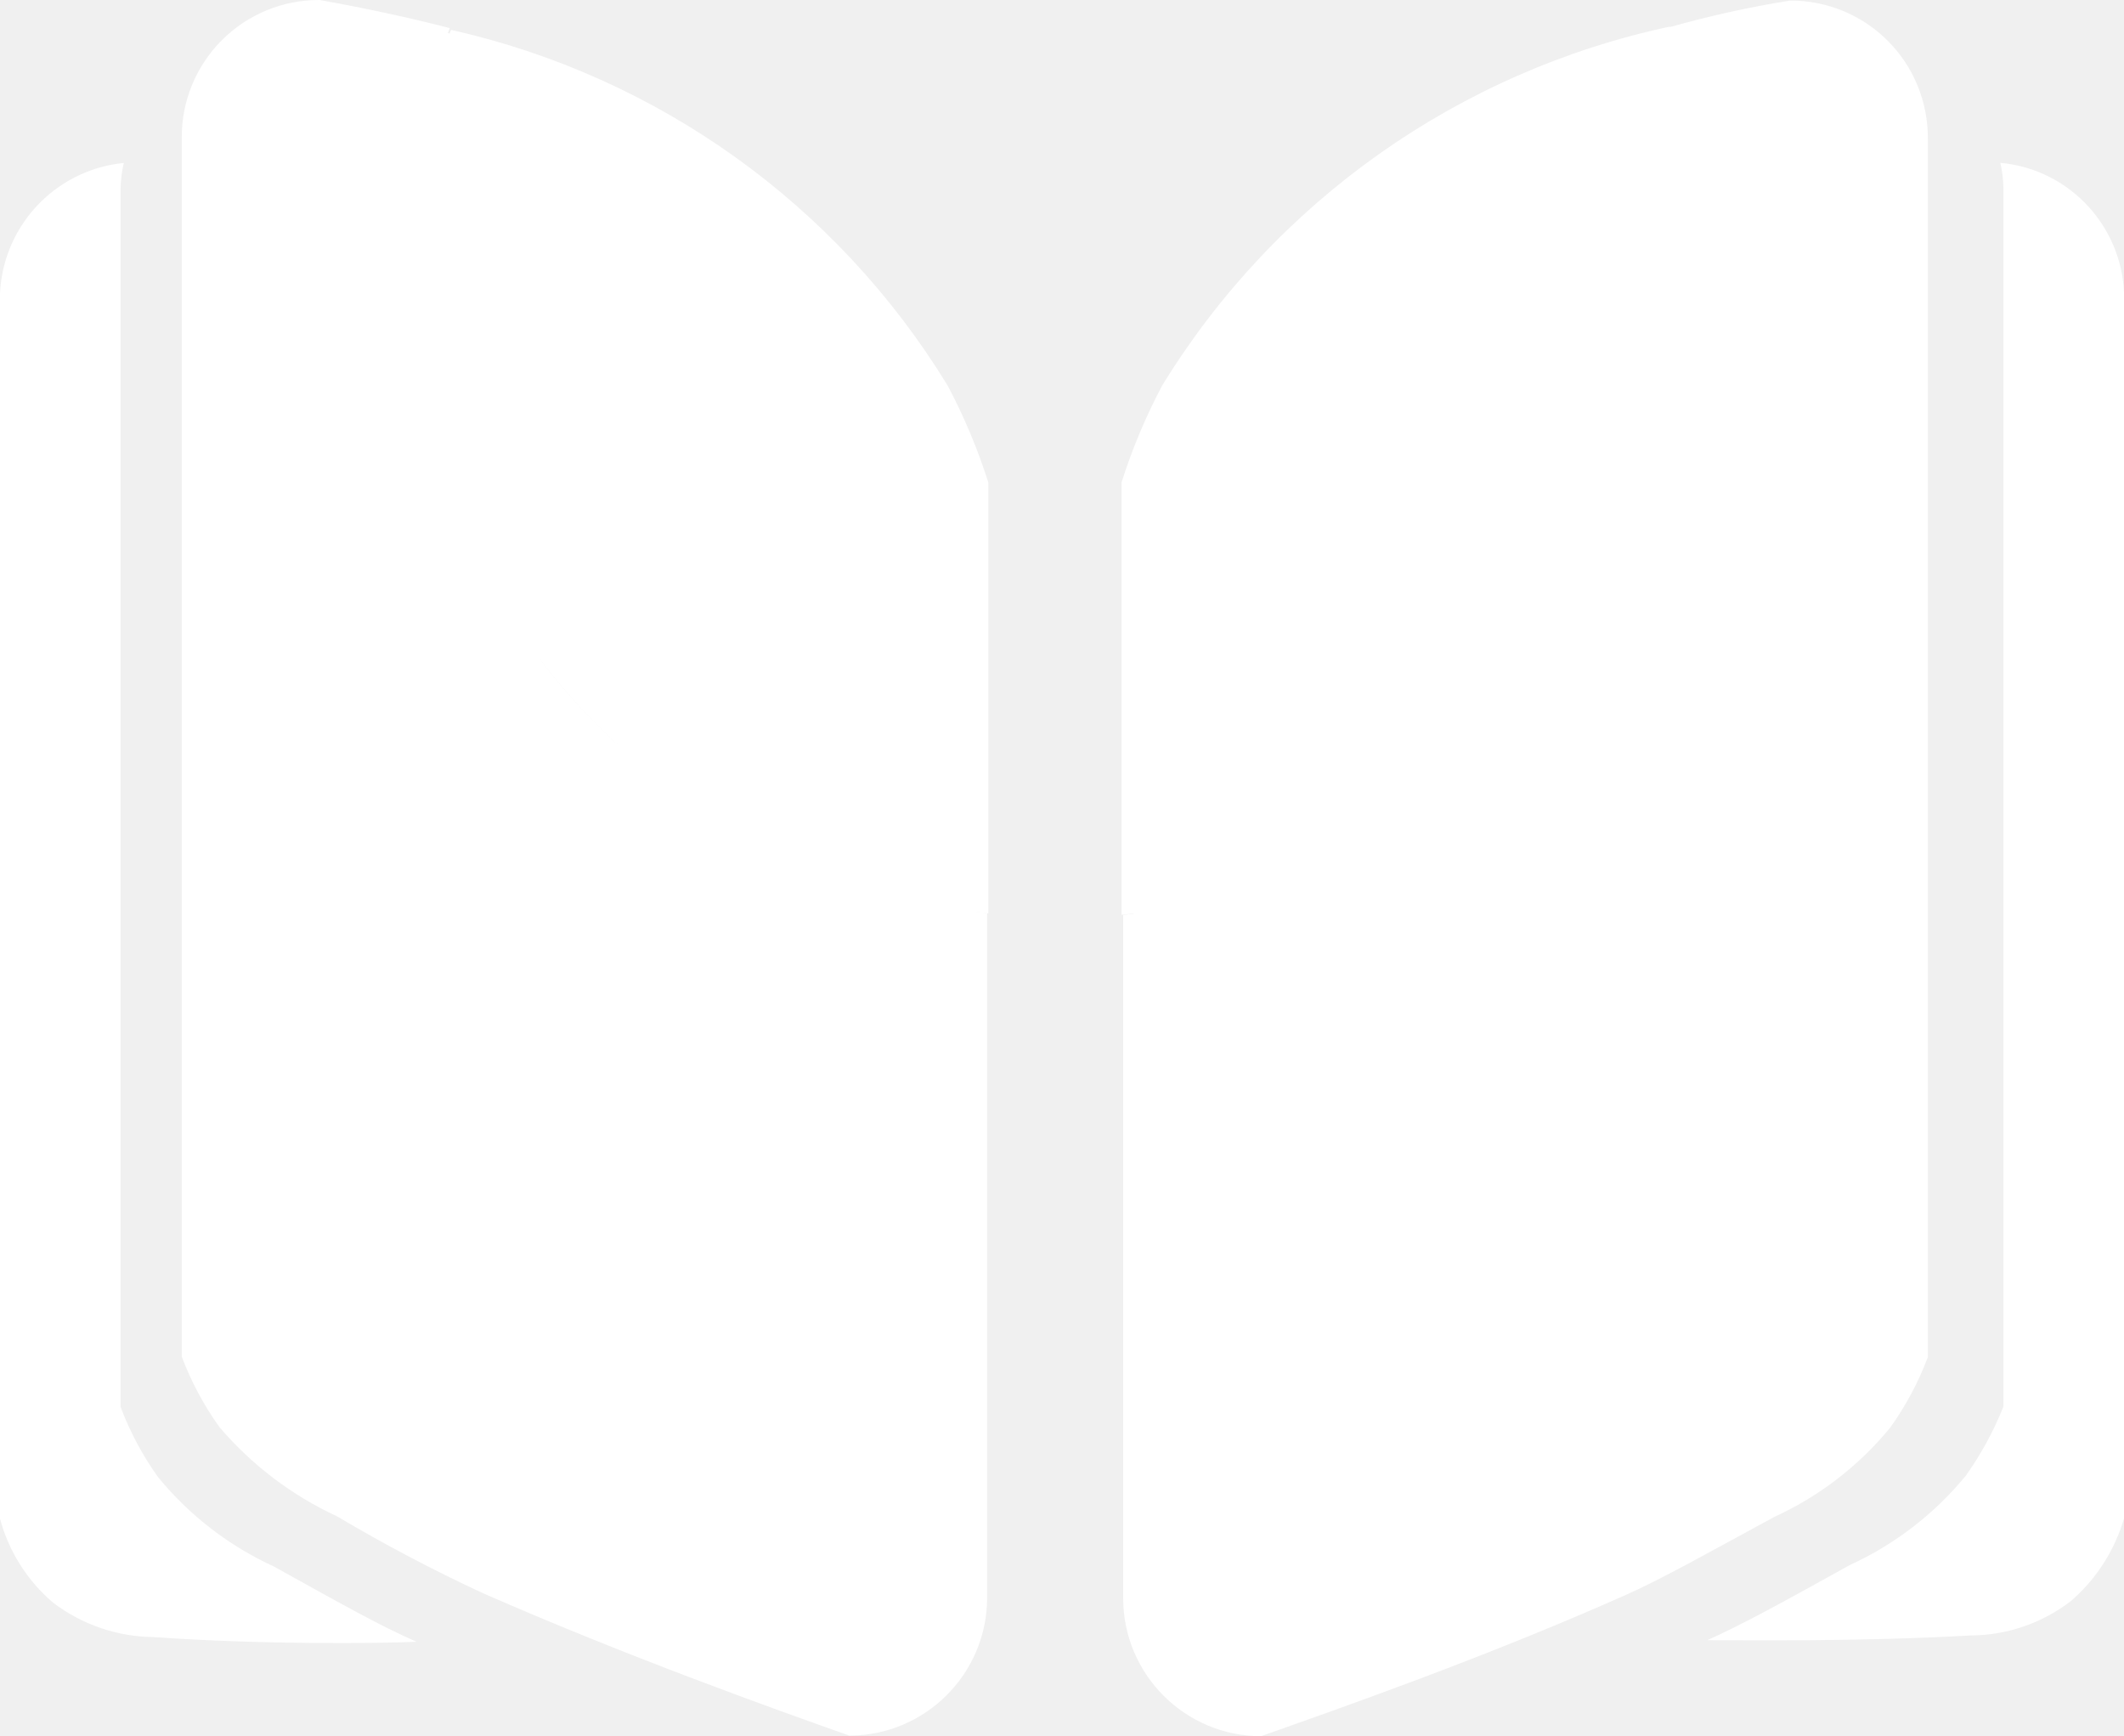
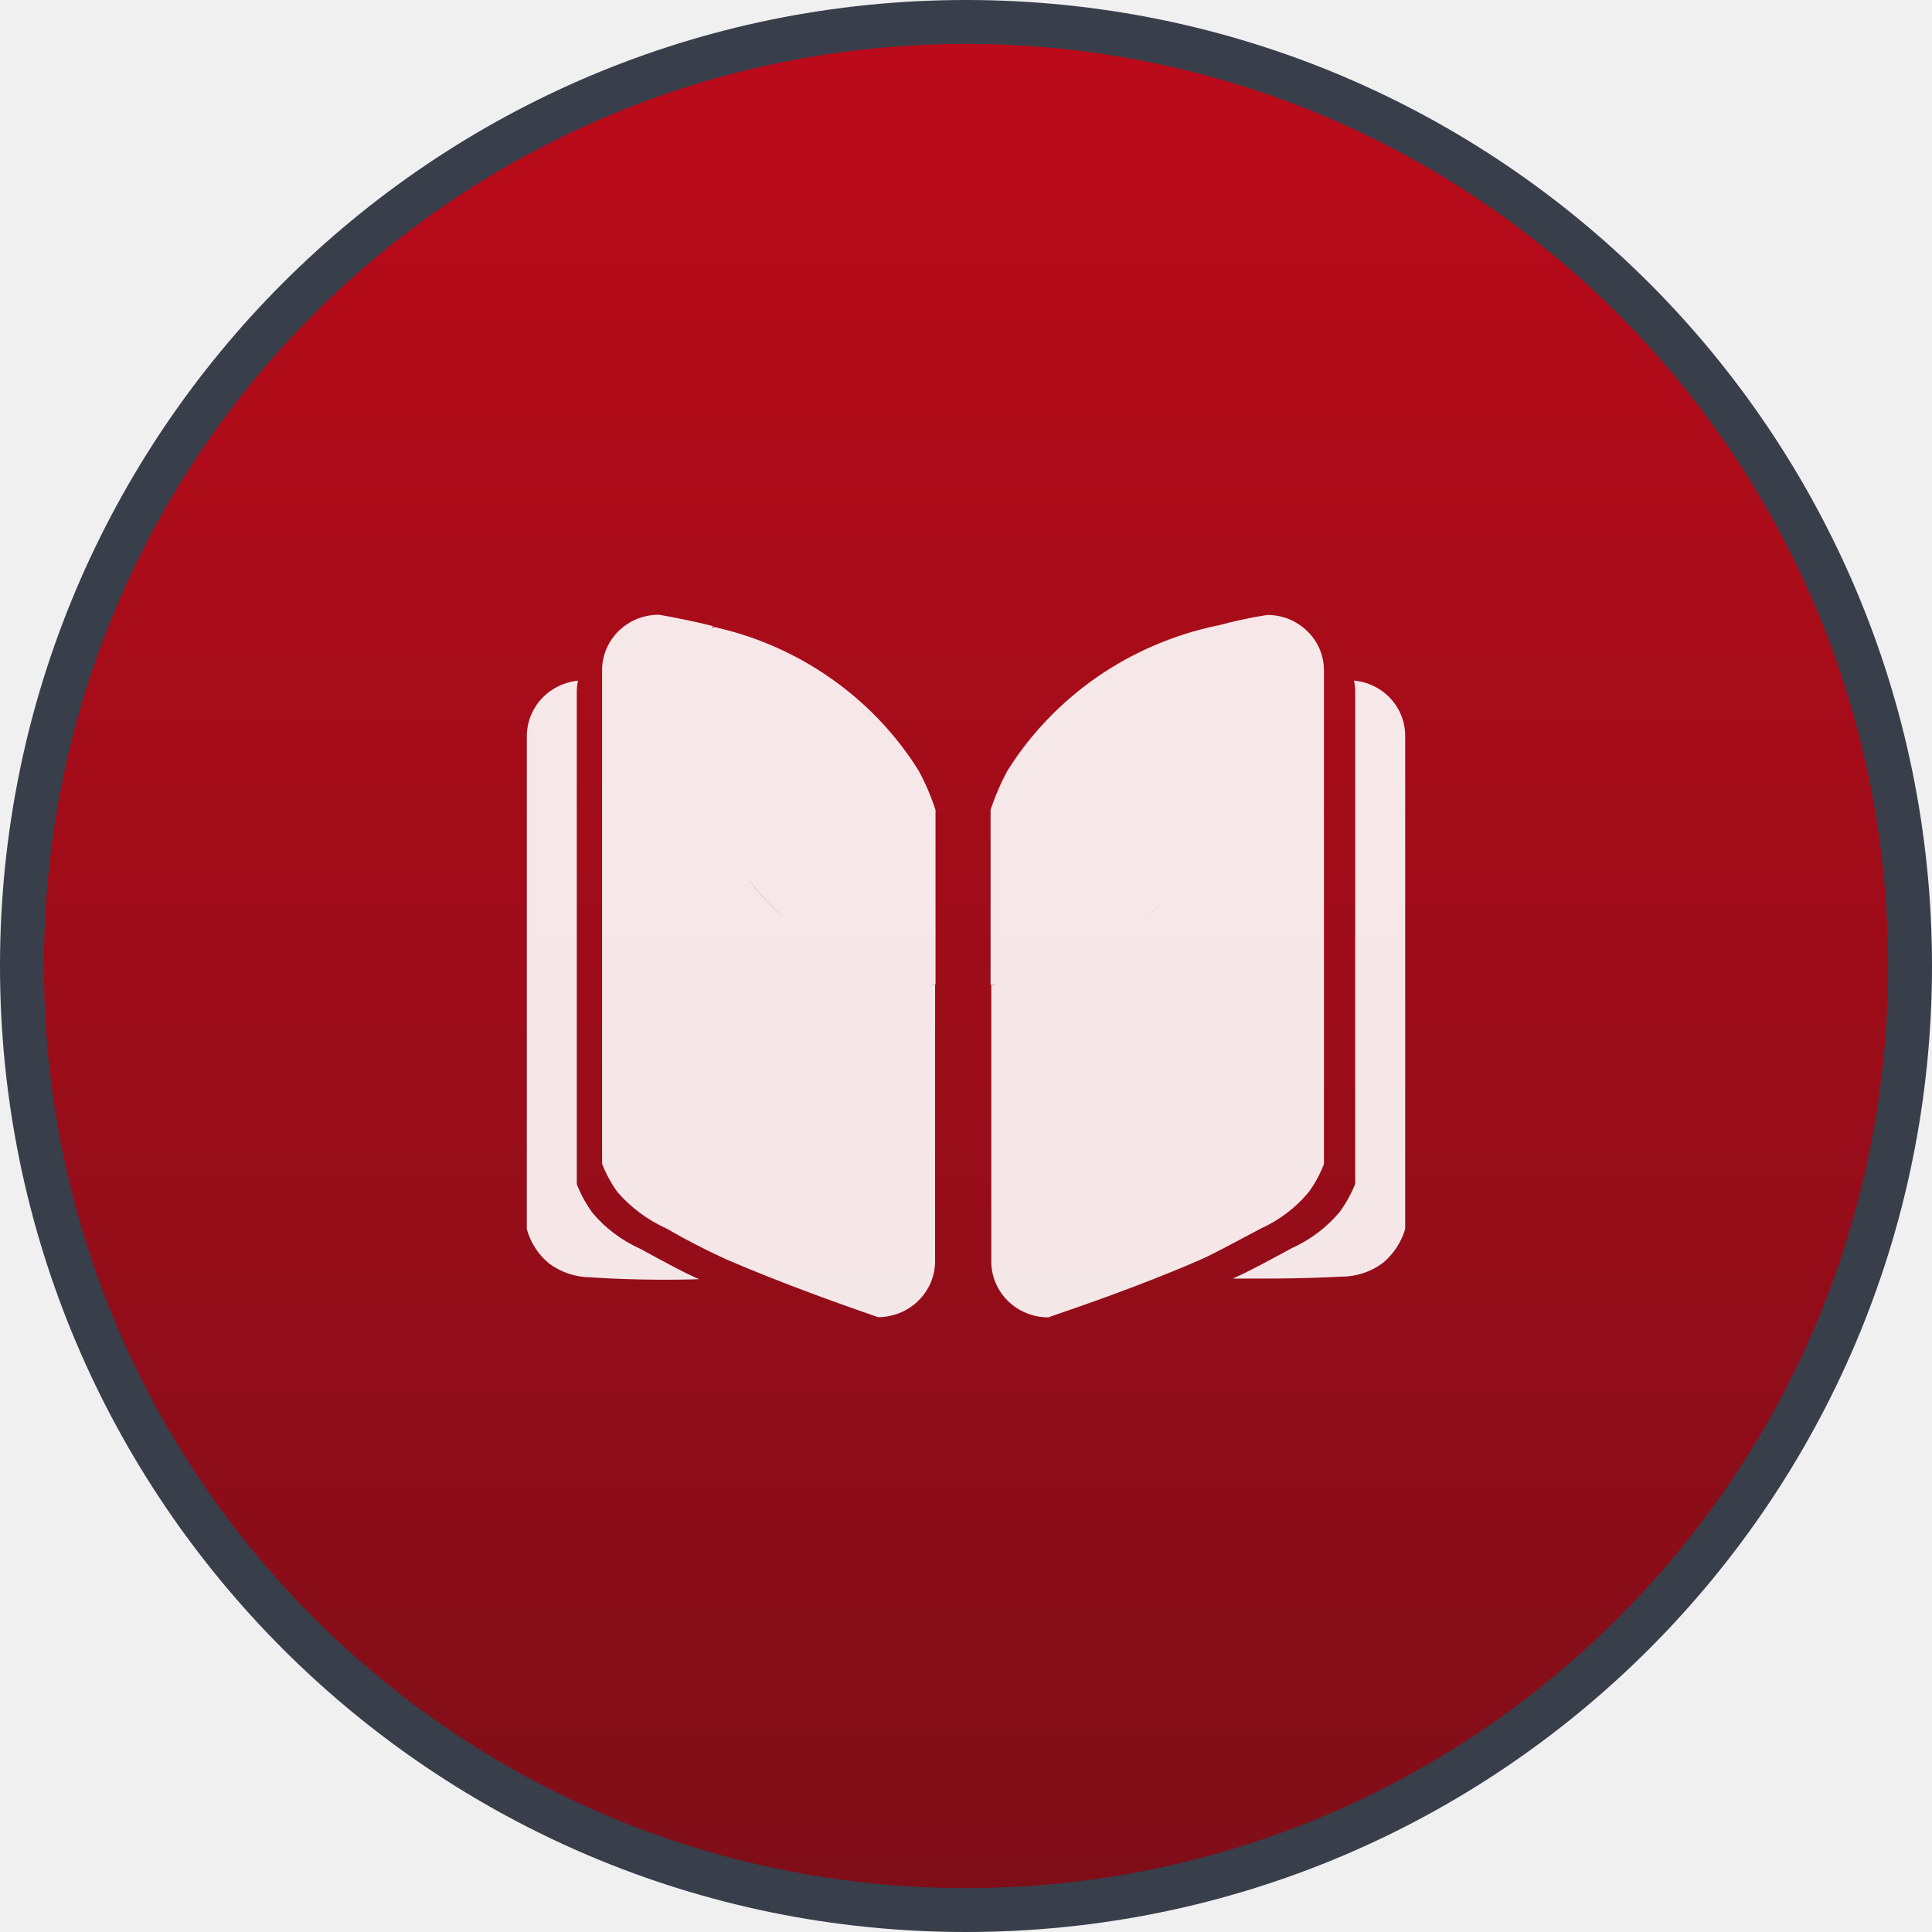
- <svg xmlns="http://www.w3.org/2000/svg" width="14.444" height="11.803" viewBox="0 0 14.444 11.803">
-   <g transform="translate(0)">
-     <path d="M231.682,229.453V234.1a.939.939,0,0,0,.937.937c.511-.181,1.523-.533,2.5-.969.256-.117.5-.256.991-.522a2.209,2.209,0,0,0,.788-.607,2.075,2.075,0,0,0,.256-.479v-8.287a.932.932,0,0,0-.937-.937,7.106,7.106,0,0,0-.82.181,4.438,4.438,0,0,1-.351,3.941A4.514,4.514,0,0,1,231.682,229.453Zm-5.465-6.221a.932.932,0,0,0-.937.937v8.287a2.075,2.075,0,0,0,.256.479,2.344,2.344,0,0,0,.8.607,10.984,10.984,0,0,0,.991.522c.969.426,1.981.788,2.493.969a.939.939,0,0,0,.937-.937v-4.655a4.45,4.45,0,0,1-3.654-6.018C226.814,223.349,226.516,223.285,226.217,223.232Z" transform="translate(-224.044 -223.232)" fill="#fff" />
-     <path d="M179.256,241.789a2.209,2.209,0,0,1-.788.607c-.479.266-.724.4-.969.511.256,0,1.033.011,1.79-.032a1.124,1.124,0,0,0,.682-.234,1.179,1.179,0,0,0,.362-.565v-8.287a.927.927,0,0,0-.842-.927.827.827,0,0,1,.021.17v8.287A2.244,2.244,0,0,1,179.256,241.789Zm-12.527-8.926a.935.935,0,0,0-.842.927v8.287a1.135,1.135,0,0,0,.362.575,1.147,1.147,0,0,0,.682.234c.756.053,1.534.043,1.79.032-.245-.107-.49-.245-.969-.511a2.209,2.209,0,0,1-.788-.607,2.072,2.072,0,0,1-.256-.479v-8.287A.828.828,0,0,1,166.73,232.863Zm10.514-.927a5.366,5.366,0,0,0-3.451,2.439,3.945,3.945,0,0,0-.277.66v2.94a4.446,4.446,0,0,0,3.728-6.04Z" transform="translate(-165.888 -231.755)" fill="#fff" />
-     <path d="M302.823,238.968v-2.929a3.952,3.952,0,0,0-.277-.66,5.325,5.325,0,0,0-3.377-2.418,4.436,4.436,0,0,0,3.654,6.008Z" transform="translate(-296.102 -232.758)" fill="#fff" />
+ <svg xmlns="http://www.w3.org/2000/svg" width="22" height="22" viewBox="0 0 22 22" fill="none">
+   <circle cx="11" cy="11" r="10.75" fill="url(#paint0_linear_813_90)" stroke="#393E4B" stroke-width="0.5" />
+   <g opacity="0.9">
+     <path d="M11.288 11.217V14.366C11.288 14.535 11.357 14.696 11.478 14.815C11.6 14.934 11.765 15.001 11.937 15.001C12.29 14.879 12.991 14.64 13.668 14.345C13.845 14.265 14.014 14.171 14.354 13.991C14.565 13.896 14.752 13.755 14.899 13.579C14.973 13.479 15.032 13.37 15.076 13.255V7.638C15.077 7.554 15.06 7.471 15.028 7.394C14.996 7.317 14.948 7.247 14.887 7.188C14.827 7.129 14.755 7.082 14.677 7.05C14.598 7.018 14.513 7.002 14.428 7.003C14.236 7.033 14.047 7.074 13.86 7.125C14.033 7.559 14.102 8.025 14.059 8.489C14.017 8.952 13.866 9.4 13.617 9.797C13.365 10.191 13.024 10.524 12.62 10.77C12.217 11.016 11.761 11.169 11.288 11.217ZM7.504 7C7.419 7 7.335 7.016 7.256 7.047C7.177 7.079 7.105 7.126 7.045 7.185C6.984 7.244 6.937 7.314 6.904 7.392C6.872 7.469 6.855 7.552 6.856 7.635V13.252C6.9 13.367 6.96 13.476 7.033 13.577C7.185 13.751 7.374 13.892 7.587 13.988C7.809 14.117 8.038 14.235 8.273 14.342C8.944 14.631 9.644 14.876 9.999 14.999C10.171 14.998 10.336 14.931 10.457 14.812C10.579 14.693 10.647 14.532 10.648 14.364V11.208C10.18 11.157 9.731 11.001 9.334 10.753C8.938 10.504 8.604 10.171 8.36 9.777C8.116 9.383 7.967 8.94 7.925 8.481C7.883 8.022 7.949 7.56 8.118 7.129C7.918 7.079 7.711 7.036 7.504 7Z" fill="white" />
+     <path d="M15.255 13.801C15.107 13.977 14.921 14.118 14.71 14.213C14.378 14.393 14.208 14.484 14.039 14.559C14.216 14.559 14.754 14.566 15.278 14.537C15.449 14.537 15.615 14.481 15.75 14.379C15.87 14.277 15.957 14.144 16.001 13.996V8.379C16.001 8.222 15.942 8.07 15.834 7.954C15.726 7.837 15.578 7.765 15.418 7.75C15.427 7.788 15.431 7.827 15.432 7.866V13.482C15.386 13.595 15.327 13.702 15.255 13.801ZM6.582 7.751C6.423 7.767 6.275 7.84 6.167 7.956C6.06 8.072 6 8.223 5.999 8.379V13.996C6.04 14.148 6.128 14.284 6.25 14.386C6.386 14.487 6.551 14.543 6.722 14.545C7.245 14.581 7.784 14.574 7.961 14.566C7.792 14.494 7.622 14.4 7.29 14.22C7.079 14.125 6.892 13.985 6.745 13.809C6.672 13.708 6.612 13.599 6.568 13.484V7.867C6.569 7.828 6.573 7.789 6.582 7.751ZM13.861 7.123C13.37 7.226 12.904 7.425 12.493 7.709C12.083 7.994 11.735 8.356 11.472 8.776C11.395 8.919 11.33 9.069 11.28 9.223V11.216C11.755 11.172 12.212 11.022 12.617 10.776C13.021 10.53 13.362 10.195 13.612 9.798C13.863 9.402 14.015 8.953 14.059 8.489C14.102 8.024 14.034 7.557 13.861 7.122V7.123Z" fill="white" />
+     <path d="M10.653 11.209V9.224C10.603 9.069 10.539 8.92 10.461 8.776C10.204 8.364 9.864 8.006 9.462 7.725C9.061 7.443 8.605 7.243 8.123 7.138C7.954 7.567 7.887 8.029 7.929 8.488C7.971 8.947 8.12 9.39 8.364 9.783C8.609 10.177 8.942 10.51 9.339 10.758C9.736 11.005 10.185 11.159 10.653 11.209Z" fill="white" />
+     <path d="M10.108 11.465C9.747 11.488 9.384 11.431 9.049 11.297C8.713 11.164 8.412 10.958 8.17 10.694C7.095 9.443 7.759 7.158 7.787 7.061L8.452 7.25C8.442 7.284 7.867 9.29 8.7 10.258C8.94 10.487 9.235 10.653 9.558 10.741C9.881 10.829 10.221 10.836 10.547 10.761L10.624 11.435C10.453 11.454 10.281 11.464 10.108 11.465Z" fill="white" />
+     <path d="M11.705 11.575C11.576 11.575 11.444 11.569 11.307 11.557L11.367 10.88C11.693 10.941 12.029 10.924 12.345 10.828C12.662 10.732 12.95 10.561 13.184 10.331C13.911 9.489 13.676 7.818 13.524 7.245L14.194 7.075C14.221 7.173 14.817 9.489 13.71 10.768C13.459 11.042 13.149 11.257 12.802 11.396C12.454 11.536 12.079 11.597 11.705 11.575Z" fill="white" />
  </g>
-   <path d="M299.247,270.571a3.46,3.46,0,0,1-2.8-1.137c-1.552-1.845-.594-5.217-.553-5.36l.96.279h0c-.014.05-.845,3.009.359,4.438a2.882,2.882,0,0,0,2.668.742l.111.994A6.749,6.749,0,0,1,299.247,270.571Z" transform="translate(-293.313 -263.984)" fill="#fff" />
-   <path d="M296.216,270.734q-.278,0-.575-.026l.087-1a2.912,2.912,0,0,0,2.624-.81c1.05-1.242.711-3.707.492-4.552l.968-.251c.038.145.9,3.562-.7,5.449A3.6,3.6,0,0,1,296.216,270.734Z" transform="translate(-287.976 -263.984)" fill="#fff" />
+   <defs>
+     <linearGradient id="paint0_linear_813_90" x1="11" y1="0" x2="11" y2="22" gradientUnits="userSpaceOnUse">
+       <stop stop-color="#BD0B1A" />
+       <stop offset="1" stop-color="#7E0E18" />
+     </linearGradient>
+   </defs>
</svg>
